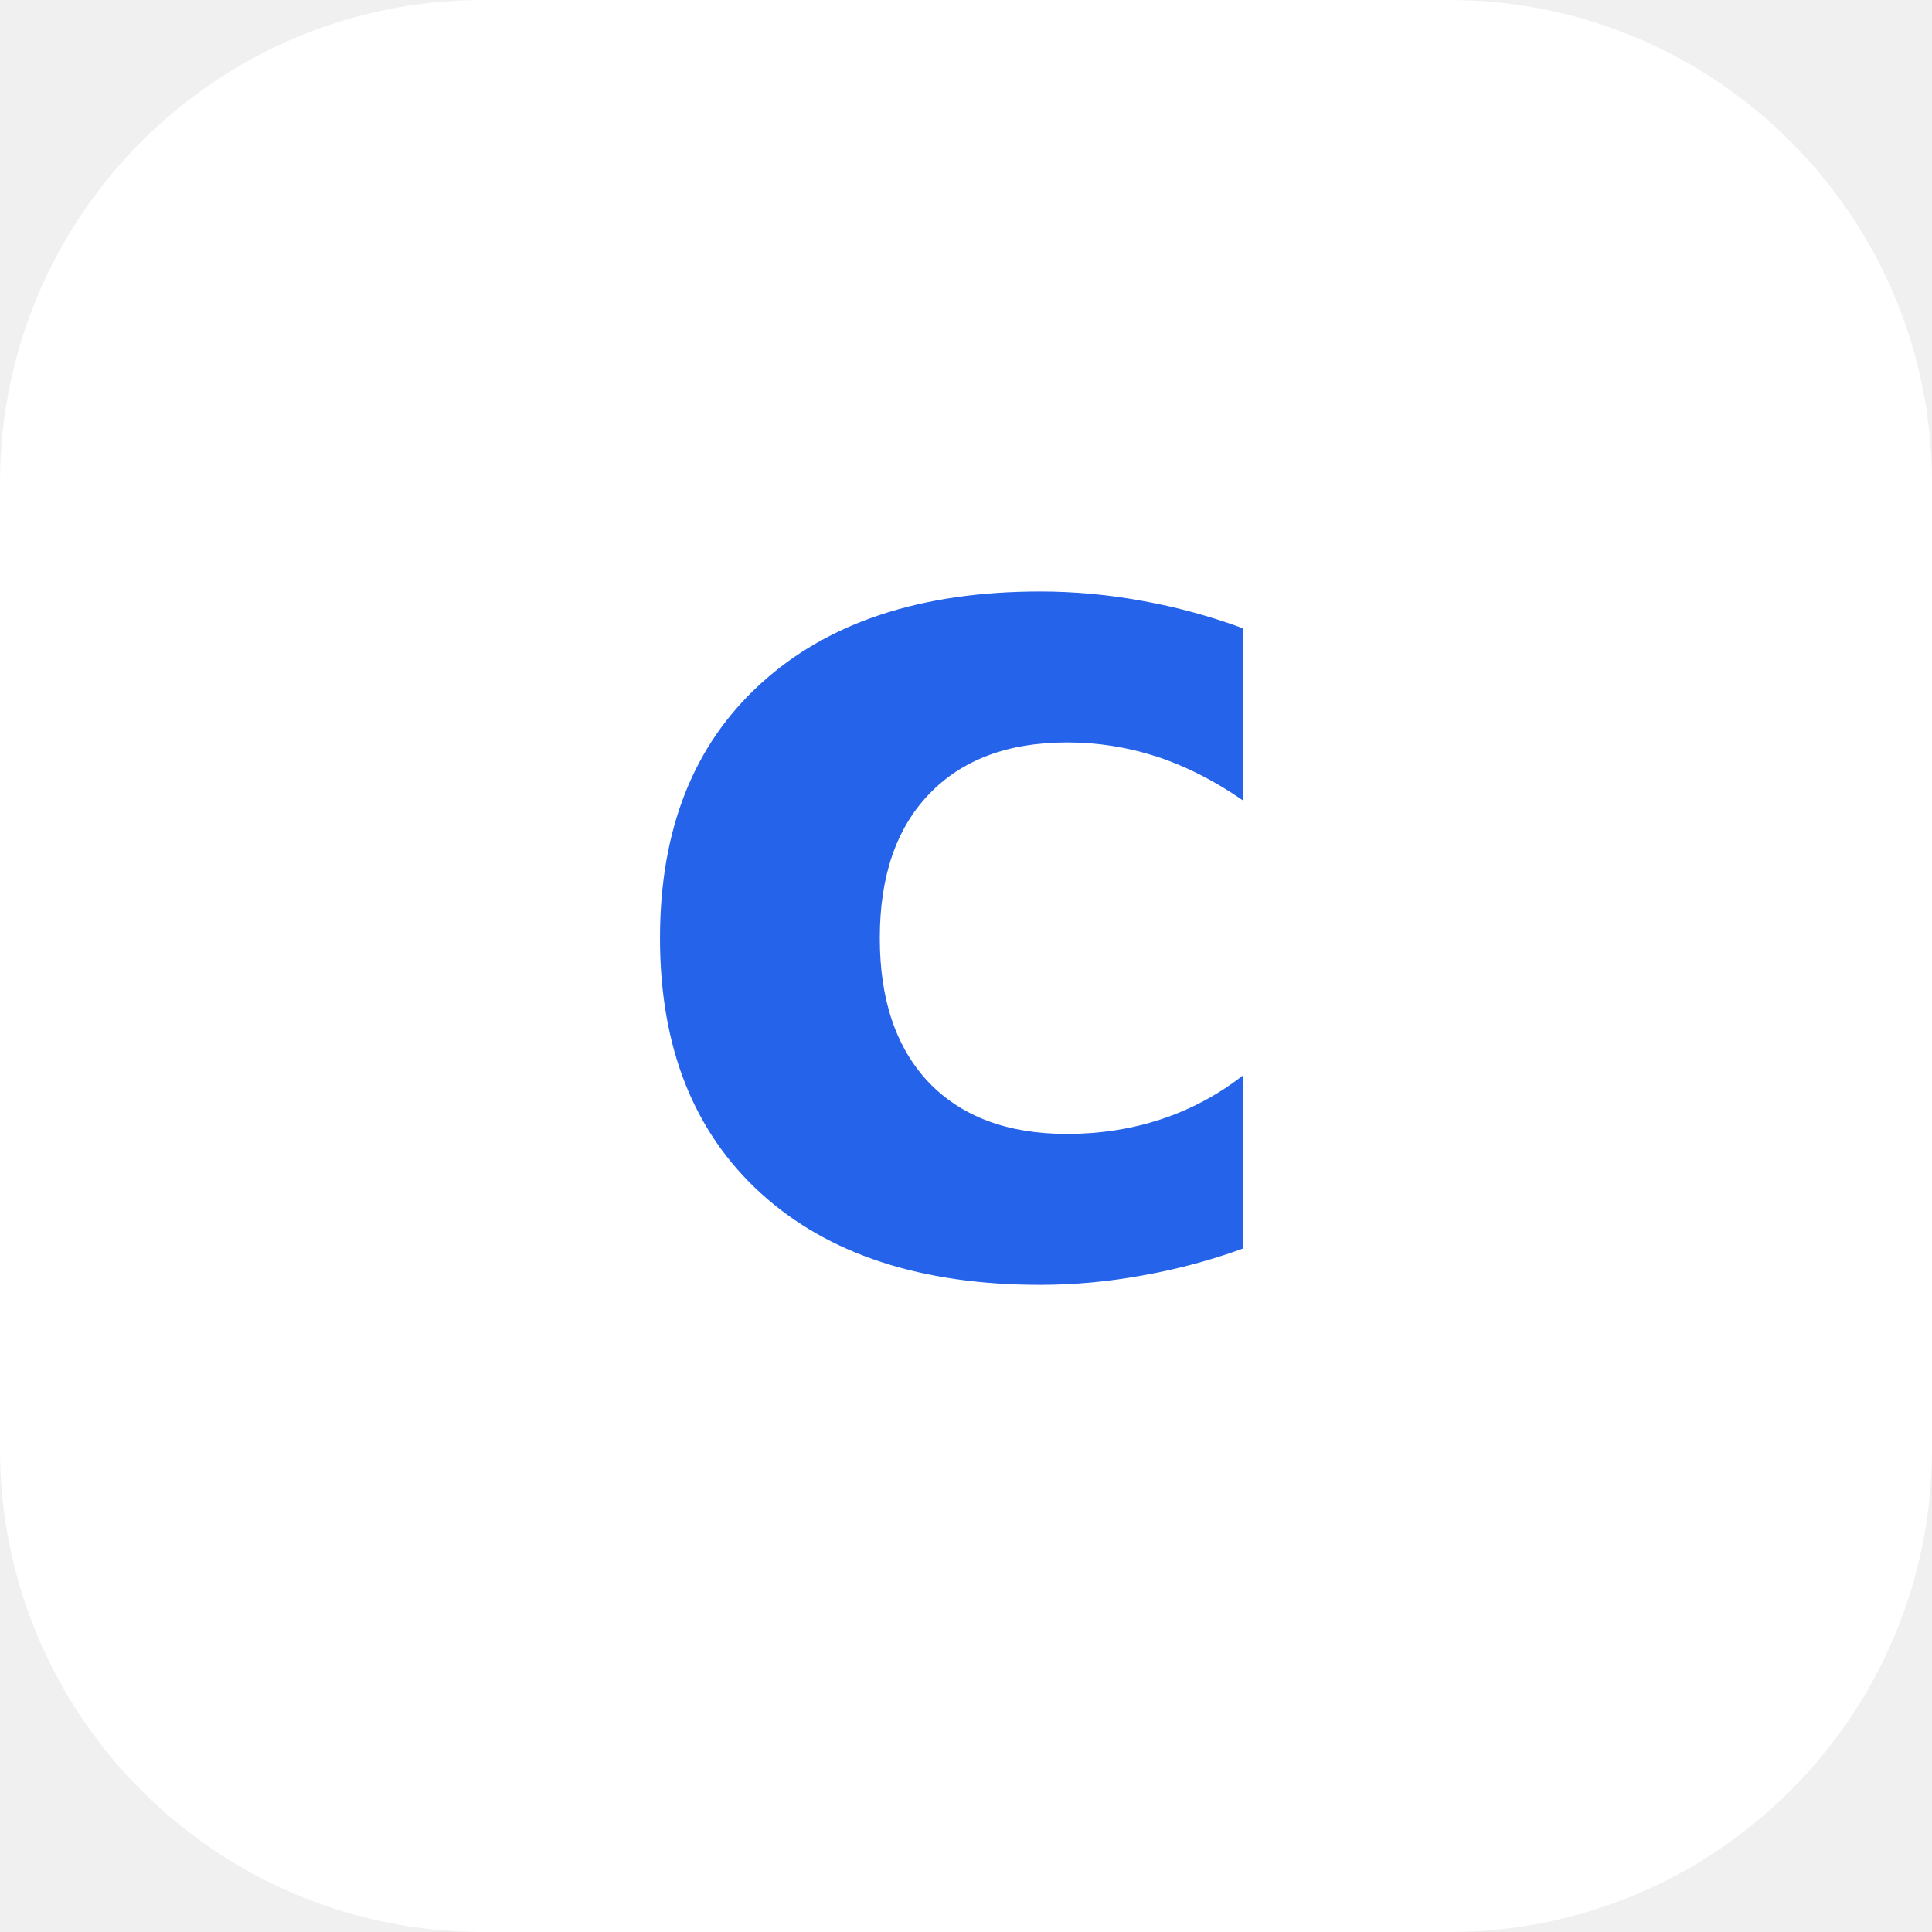
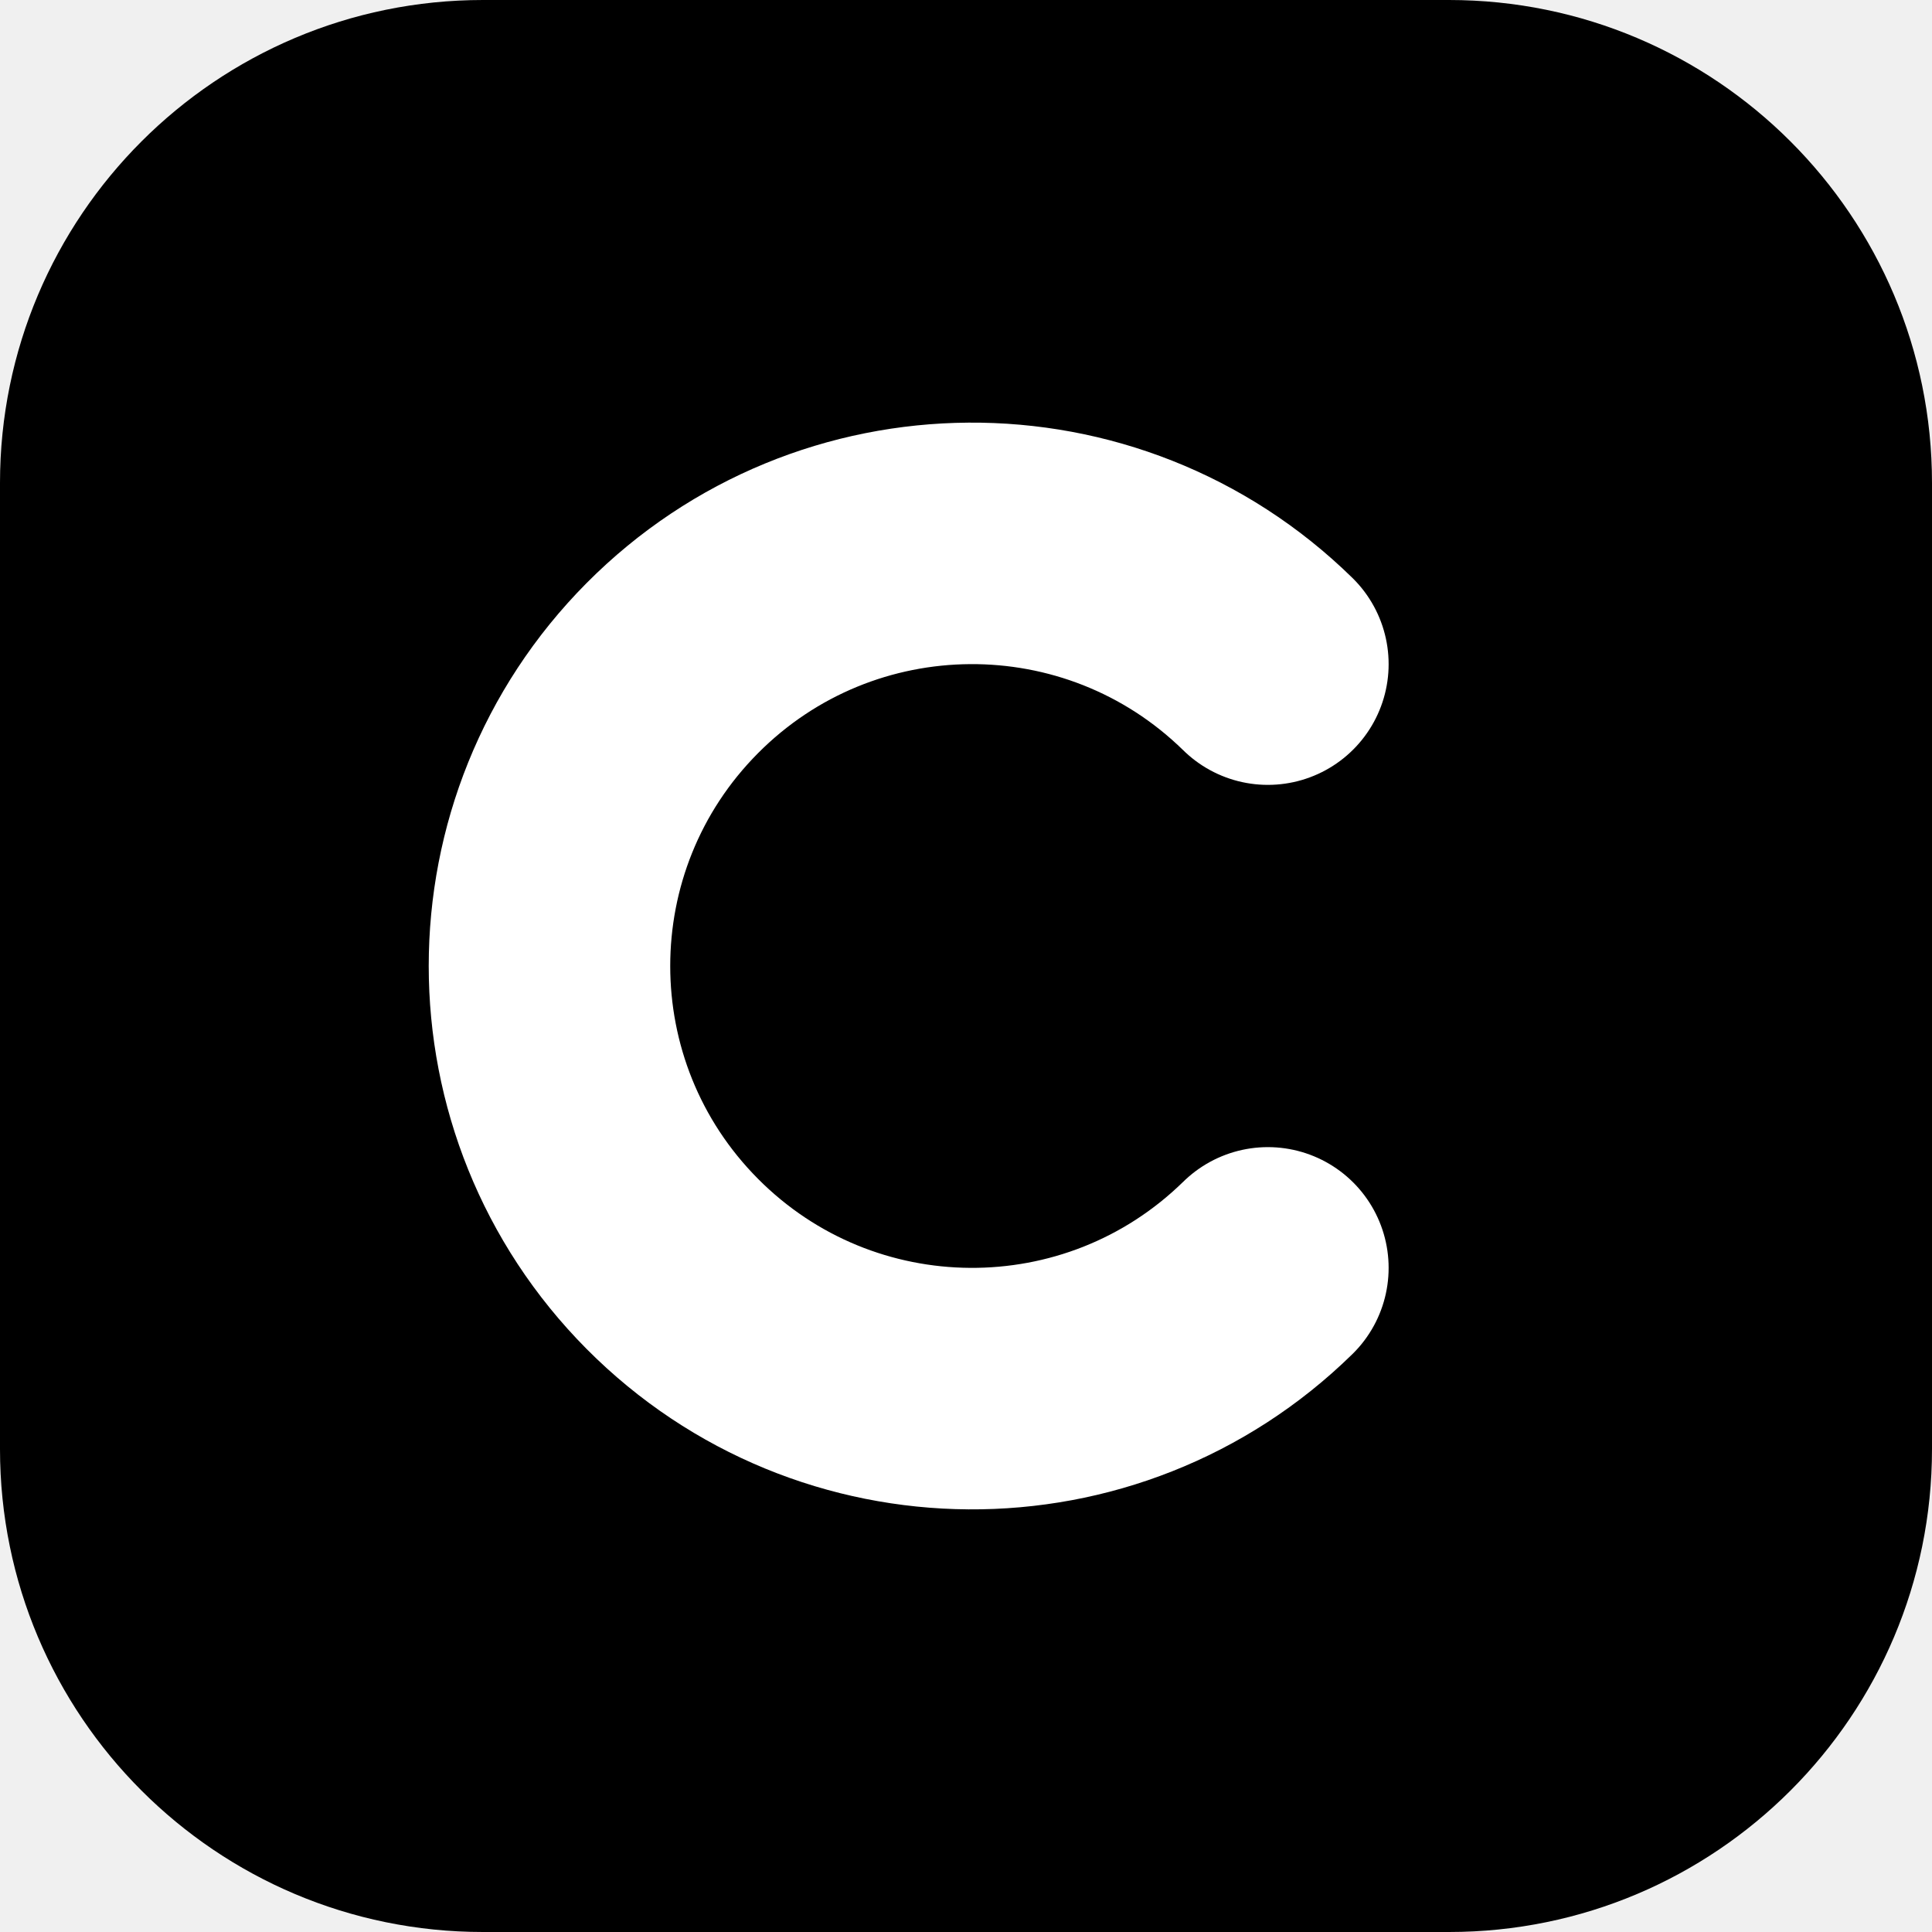
<svg xmlns="http://www.w3.org/2000/svg" viewBox="0 0 64 64">
-   <rect width="64" height="64" rx="16" fill="#ffffff" />
-   <text x="32" y="42" fill="#2563eb" font-family="DejaVu Sans, Arial, sans-serif" font-size="40" font-weight="700" text-anchor="middle">c</text>
+   <rect width="64" height="64" rx="16" fill="#000000" />
+   <path d="M42 22 A14 14 0 1 0 42 42" fill="none" stroke="#ffffff" stroke-width="8" stroke-linecap="round" />
</svg>
